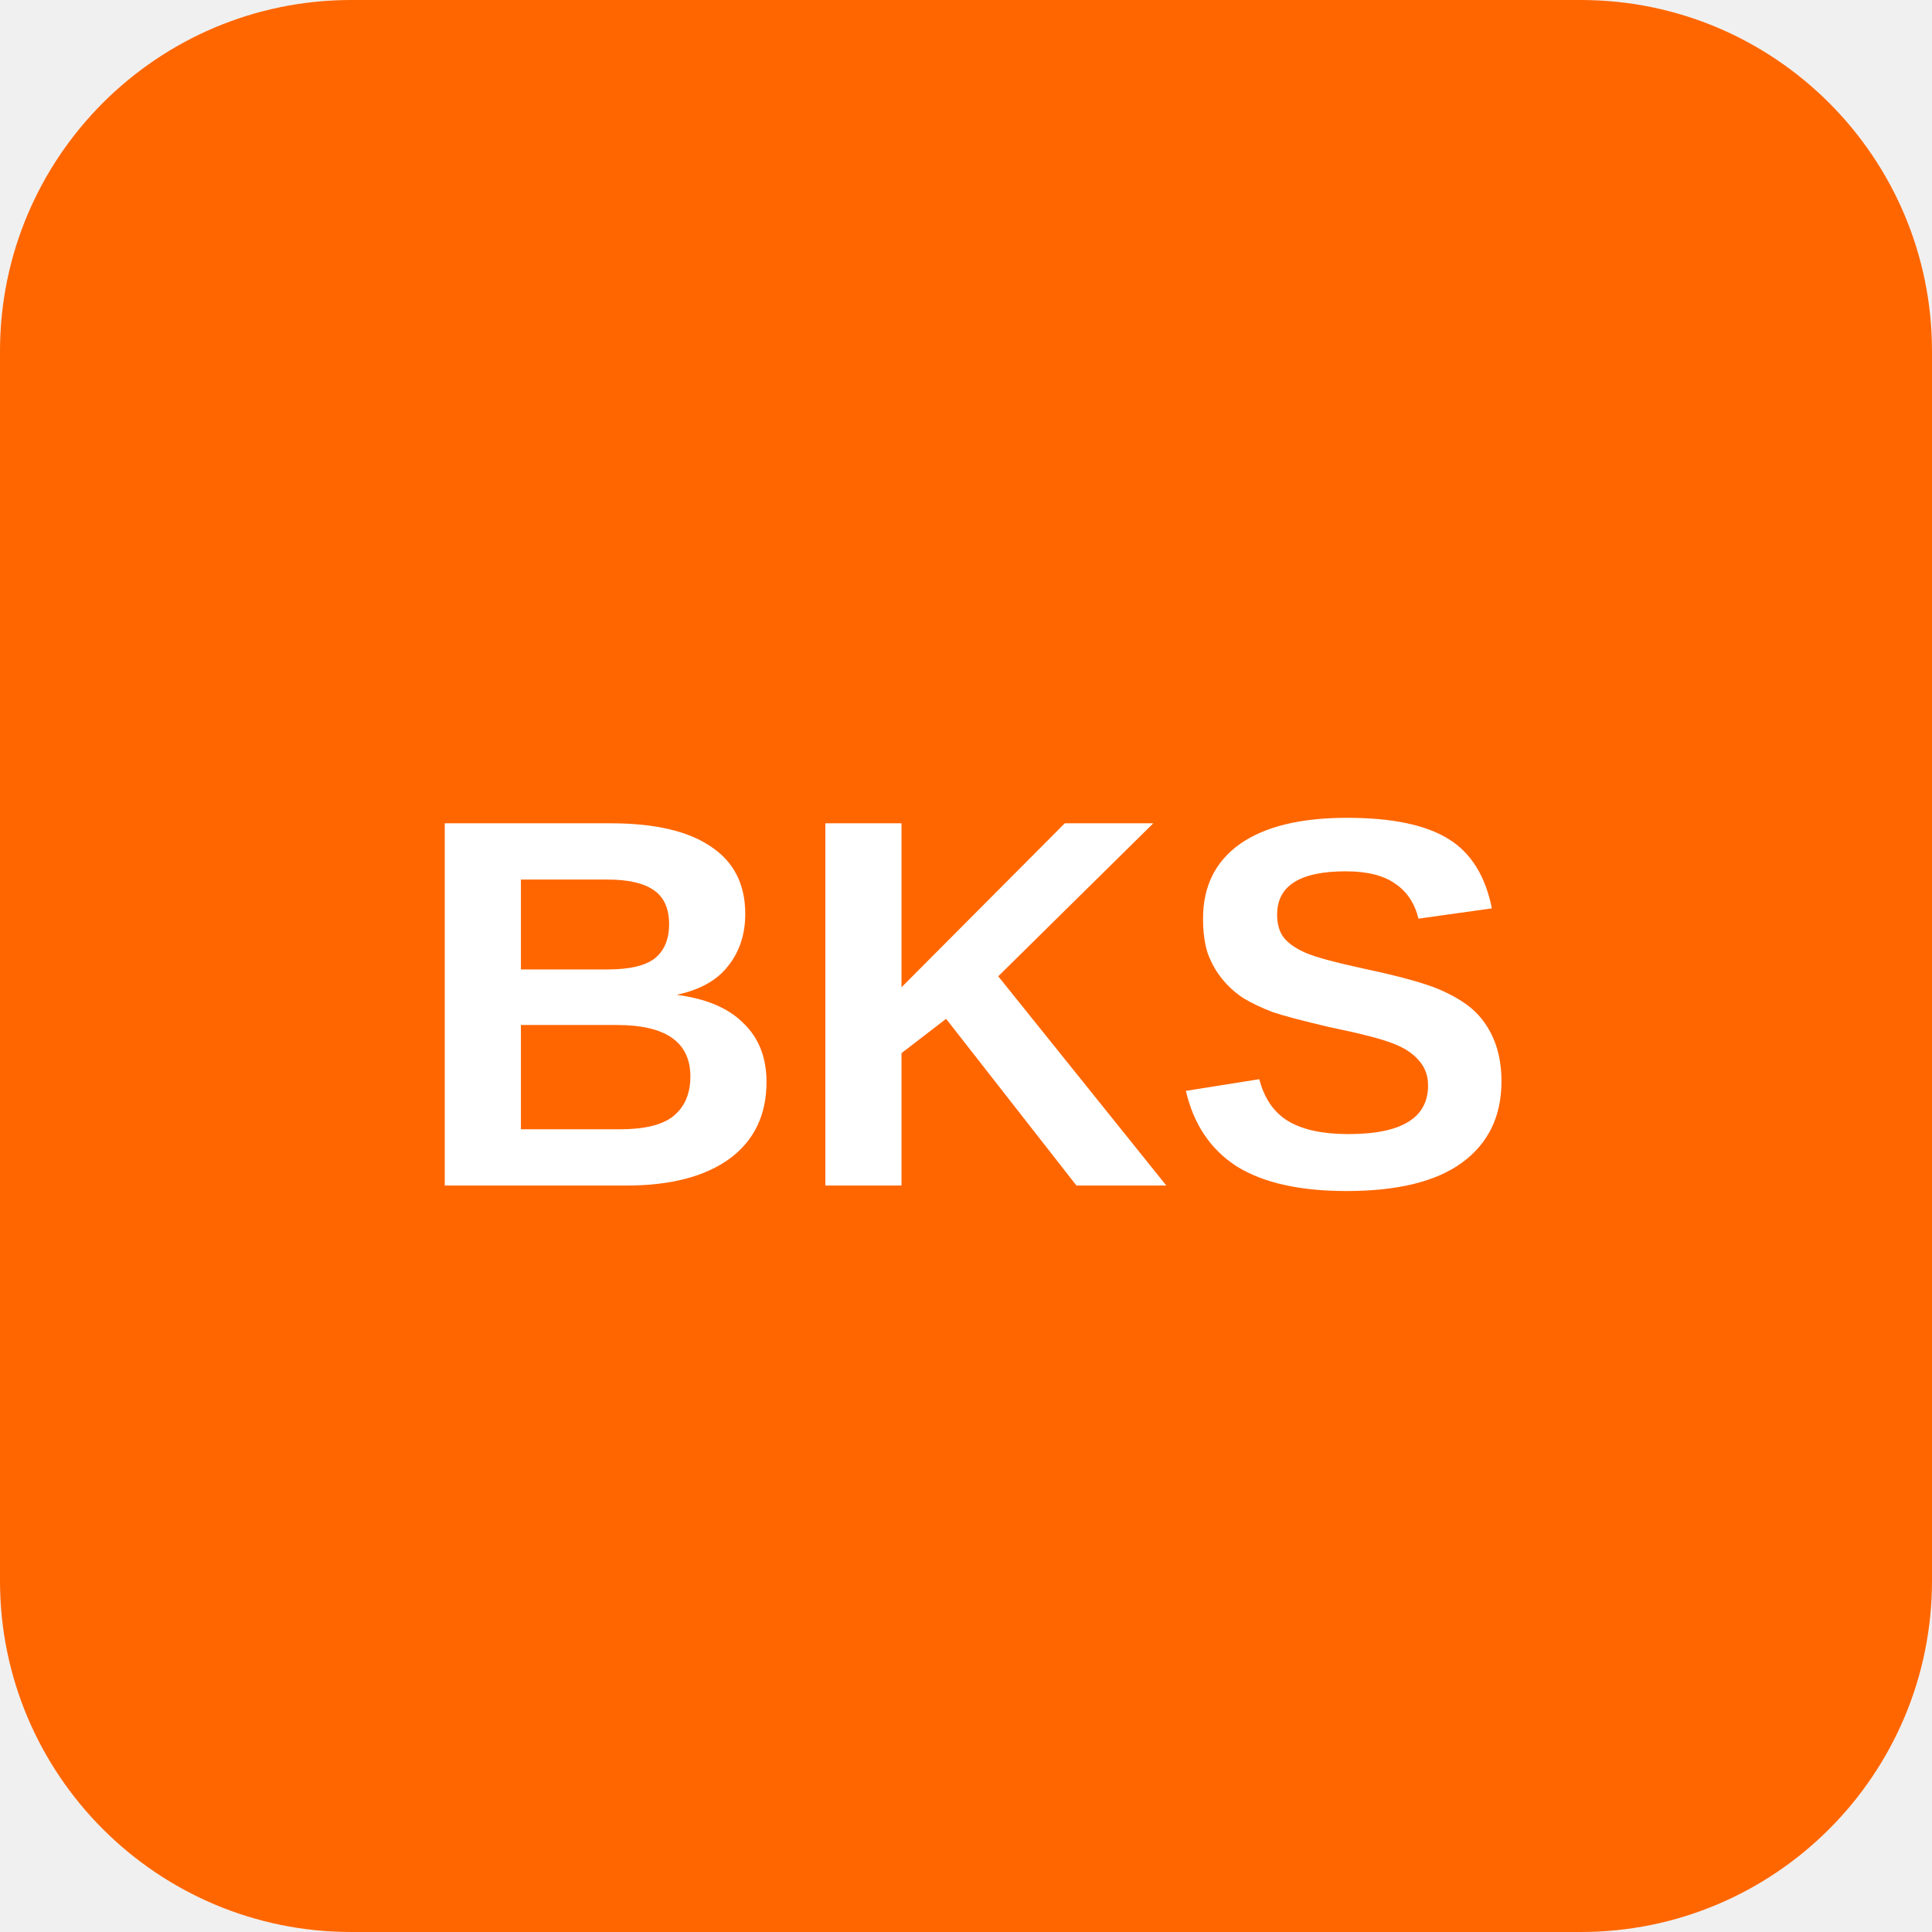
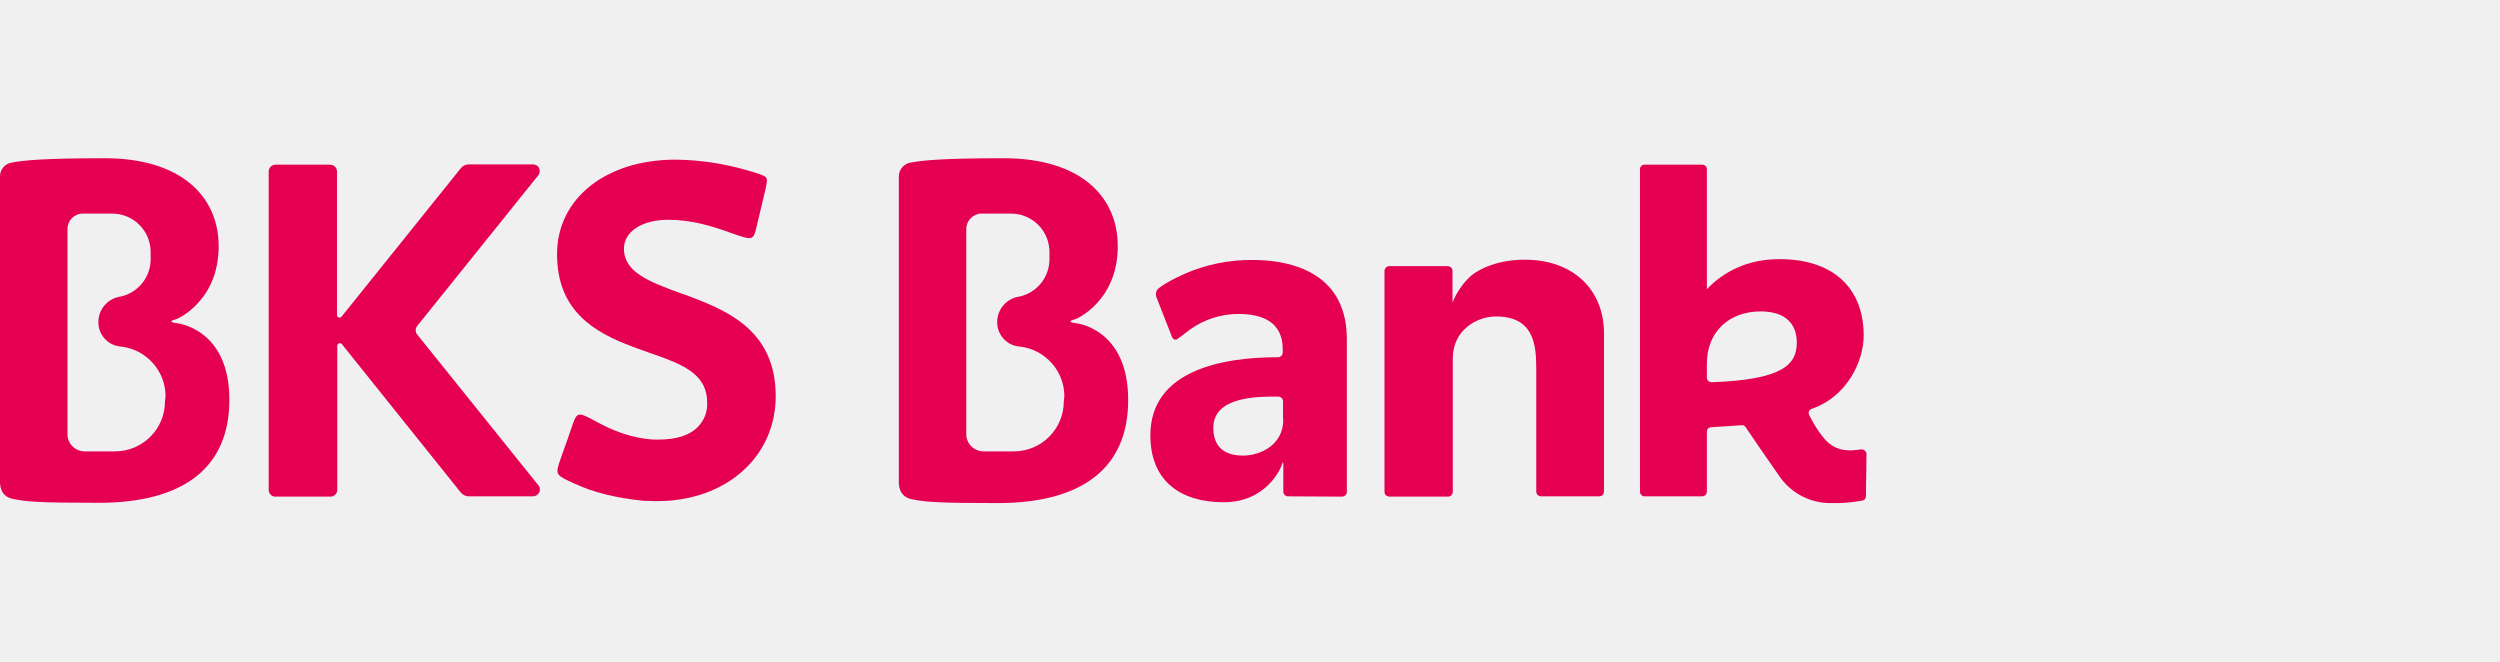
- <svg xmlns="http://www.w3.org/2000/svg" width="44" height="44" viewBox="0 0 44 44">
-   <rect width="44" height="44" rx="8" fill="#ff6600" />
-   <text x="22" y="27" text-anchor="middle" font-family="Arial,Helvetica,sans-serif" font-size="12" font-weight="700" fill="#fff">BKS</text>
+ <svg xmlns="http://www.w3.org/2000/svg" version="1.1" id="Ebene_1" x="0px" y="0px" viewBox="0 0 889.5 235.3" style="enable-background:new 0 0 889.5 235.3;" xml:space="preserve">
+   <style type="text/css">
+ 	.st0{fill:#E50051;}
+ </style>
+   <g>
+     <path class="st0" d="M204.5,172.1c6.6,3.1,14.7,5.1,24.7,6.1h1.4c1.2,0.1,2.2,0.1,3.2,0.1c1.6,0,3.2-0.1,4.8-0.2   c1.1-0.1,2.1-0.2,3.2-0.4h0.1c20.4-3.1,34.1-17.8,34.1-36.7c0-22.2-15.4-29.8-29.8-35.2c-1.5-0.6-2.9-1.1-4.4-1.6   c-10.6-3.9-19.8-7.3-19.8-15.7c0-6.1,6.4-10.3,15.8-10.3c8.2,0,15.5,2.2,22.3,4.7c4.3,1.5,6.4,2.2,7.4,1.6c0.8-0.4,1.2-1.6,1.7-3.9   c0.7-3,2.4-10,3.1-13c0.6-2.7,0.8-3.8,0.2-4.5c-0.6-0.7-2.8-1.4-6.6-2.5c-8.3-2.4-16.9-3.7-25.5-3.8c-24.8,0-42.2,13.8-42.2,33.6   c0,20.1,13,27.8,27,33c2.1,0.8,4.1,1.5,6.1,2.2c10.9,3.8,20.3,7.1,20.3,17.6c0.2,3.3-1.1,6.5-3.4,8.8c-3,3-7.7,4.4-13.9,4.4   c-1.7,0.1-10.5,0-21.6-6.1c-3.8-2.1-5.8-3.1-6.9-2.7c-1.1,0.4-1.6,2.1-2.7,5.3l-1.1,3.2c-1,2.7-2.1,6-2.9,8.2   C197.6,168.9,197.8,169.1,204.5,172.1" />
+     <path class="st0" d="M456.6,149.2c0,9.4-8.5,12.9-14.3,12.9c-4.2,0-10.6-1.2-10.6-9.9c0-11.3,16.2-11.1,23-11.1   c1,0,1.8,0.7,1.8,1.7v0.1v6.3H456.6z M477.4,176.7c1,0,1.8-0.7,1.8-1.7v-0.1v-54.3c0-25.2-22.6-28.1-33.4-28.1   c-8.4-0.1-16.8,1.6-24.5,5c-6.9,3.1-9.2,5.2-9.2,5.2c-0.8,0.8-1,1.9-0.7,2.9l5.6,14.3c0,0,0.7,1.7,2.1,0.6s2.1-1.6,4.5-3.4   c5-3.5,10.9-5.4,17-5.4c16.2,0,15.8,10.2,15.8,13.6c0,1-0.7,1.8-1.7,1.8h-0.1c-19.4,0-45.3,4.5-45.3,27.8   c0,16.3,10.8,23.8,26.1,23.8s20.5-12.3,20.8-13.7c0,0,0.4-1.4,0.4,0.4v9.4c0,1,0.7,1.8,1.7,1.8h0.1L477.4,176.7z" />
+     <path class="st0" d="M607.3,129.4c0-11.6,8.2-18.6,19.1-18.6c9.5,0,12.9,5,12.9,11.1c0,8-5.3,13.2-30.3,14.1   c-0.9,0-1.7-0.7-1.7-1.6V129.4z M643.7,147.7c-0.4-0.8-0.1-1.7,0.6-2.1c0.1,0,0.1-0.1,0.2-0.1c12.7-4.3,18.6-17,18.6-26.1   c0-16.5-10.4-27.2-30-27.2c-11.1,0-19.7,4.3-25.8,10.7V60.2c0-0.9-0.7-1.6-1.6-1.6h-0.1h-20.5c-0.9,0-1.6,0.7-1.6,1.6l0,0v114.7   c0,0.9,0.7,1.7,1.6,1.7h20.5c0.9,0,1.7-0.7,1.7-1.7l0,0v-21.3c0-0.9,0.7-1.6,1.6-1.6l0,0c3.8-0.2,7.3-0.5,10.7-0.7   c0.6-0.1,1.2,0.2,1.5,0.7c1.9,2.8,8.3,12.2,11.7,17c4.1,6.3,11.2,10.1,18.7,10c3.7,0.1,7.4-0.2,11.1-0.9c0.8-0.1,1.3-0.8,1.3-1.6   l0.2-14.9c0-1-0.8-1.7-1.8-1.7h-0.1c-4.5,0.6-7.8,0.7-11.5-2.2C647.7,155.1,645,150.2,643.7,147.7" />
+     <path class="st0" d="M523.2,98.3c3.2-2.8,10-5.9,19.3-5.9c17.5,0,28.2,10.9,28.2,26.2v56.2c0,1-0.7,1.8-1.7,1.8h-0.1h-20.5   c-1,0-1.8-0.7-1.8-1.7v-0.1V131c0-9-1.2-18.4-14.4-18.4c-6.8,0-15.3,4.9-15.3,14.9v47.4c0,1-0.7,1.8-1.7,1.8h-0.1h-20.7   c-1,0-1.8-0.7-1.8-1.7v-0.1V96.5c0-1,0.7-1.8,1.7-1.8h0.1H515c1,0,1.8,0.7,1.8,1.7v0.1v11.2C518.2,104.1,520.4,100.9,523.2,98.3" />
+     <path class="st0" d="M189.6,58.5h-22.8c-1.1,0-2.1,0.5-2.8,1.3l-42.5,52.9c-0.3,0.4-0.9,0.4-1.3,0.1c-0.2-0.2-0.3-0.4-0.3-0.7V61   c0-1.3-1.1-2.4-2.4-2.4H98c-1.3,0-2.4,1.1-2.4,2.4v113.3c0,1.3,1,2.4,2.3,2.4c0,0,0,0,0.1,0h19.6c1.3,0,2.4-1.1,2.4-2.4V123   c0-0.5,0.4-0.9,0.9-0.9c0.3,0,0.5,0.1,0.7,0.3l42.4,52.9c0.7,0.8,1.7,1.3,2.8,1.3h22.8c1.3,0,2.5-1.1,2.5-2.4   c0-0.6-0.2-1.1-0.6-1.6l-43-53.5c-0.8-0.9-0.8-2.3,0-3.2l43-53.5c0.8-1,0.7-2.5-0.3-3.4C190.7,58.7,190.2,58.5,189.6,58.5" />
+     <path class="st0" d="M382.9,115c0,0-4.5-0.4-0.1-1.5c0,0,14.9-6.2,14.9-25.9c0-17.8-13.4-31.3-40.6-31.3c-22.1,0-29.1,0.8-32.8,1.5   c-2.6,0.3-4.6,2.5-4.5,5.2v108.5c0,0.8-0.1,5.1,4.5,6.1c4.9,1,9.2,1.4,30.6,1.4c30.3,0,46.5-12.6,46.5-36.6   C401.5,116.9,382.9,115,382.9,115 M378.5,142.8c0,9.8-7.9,17.8-17.8,17.8l0,0H350c-3.4,0-6.2-2.7-6.2-6.1c0,0,0,0,0-0.1V81.5   c0-3,2.4-5.5,5.5-5.5l0,0h10.4c7.6,0,13.7,6.1,13.7,13.7v2.5c0,6.4-4.4,11.9-10.6,13.3l0,0c-4.6,0.6-8,4.5-8,9.1v0.1   c0,4.5,3.5,8.3,8,8.6l0,0c9,1,15.9,8.6,15.9,17.7L378.5,142.8L378.5,142.8z" />
+     <path class="st0" d="M63,115c0,0-4.5-0.4-0.1-1.5c0,0,14.9-6.2,14.9-25.9c0-17.7-13.4-31.3-40.5-31.3c-22.1,0-29.2,0.8-32.8,1.5   C1.9,58-0.1,60.3,0,62.9v108.5c0,0.8-0.1,5.1,4.5,6.1c4.9,1,9.2,1.4,30.6,1.4c30.3,0,46.5-12.6,46.5-36.6C81.7,116.9,63,115,63,115    M58.7,142.8c0,9.8-7.9,17.8-17.8,17.8l0,0H30.2c-3.4,0-6.2-2.7-6.2-6.1c0,0,0,0,0-0.1V81.5c0-3,2.4-5.5,5.5-5.5l0,0h10.4   c7.6,0,13.7,6.1,13.7,13.7v2.5c0,6.4-4.4,11.9-10.6,13.3l0,0c-4.6,0.6-8,4.5-8,9.1v0.1c0,4.5,3.5,8.3,8,8.6l0,0   c9,1,15.9,8.6,15.9,17.7L58.7,142.8z" />
+   </g>
</svg>
